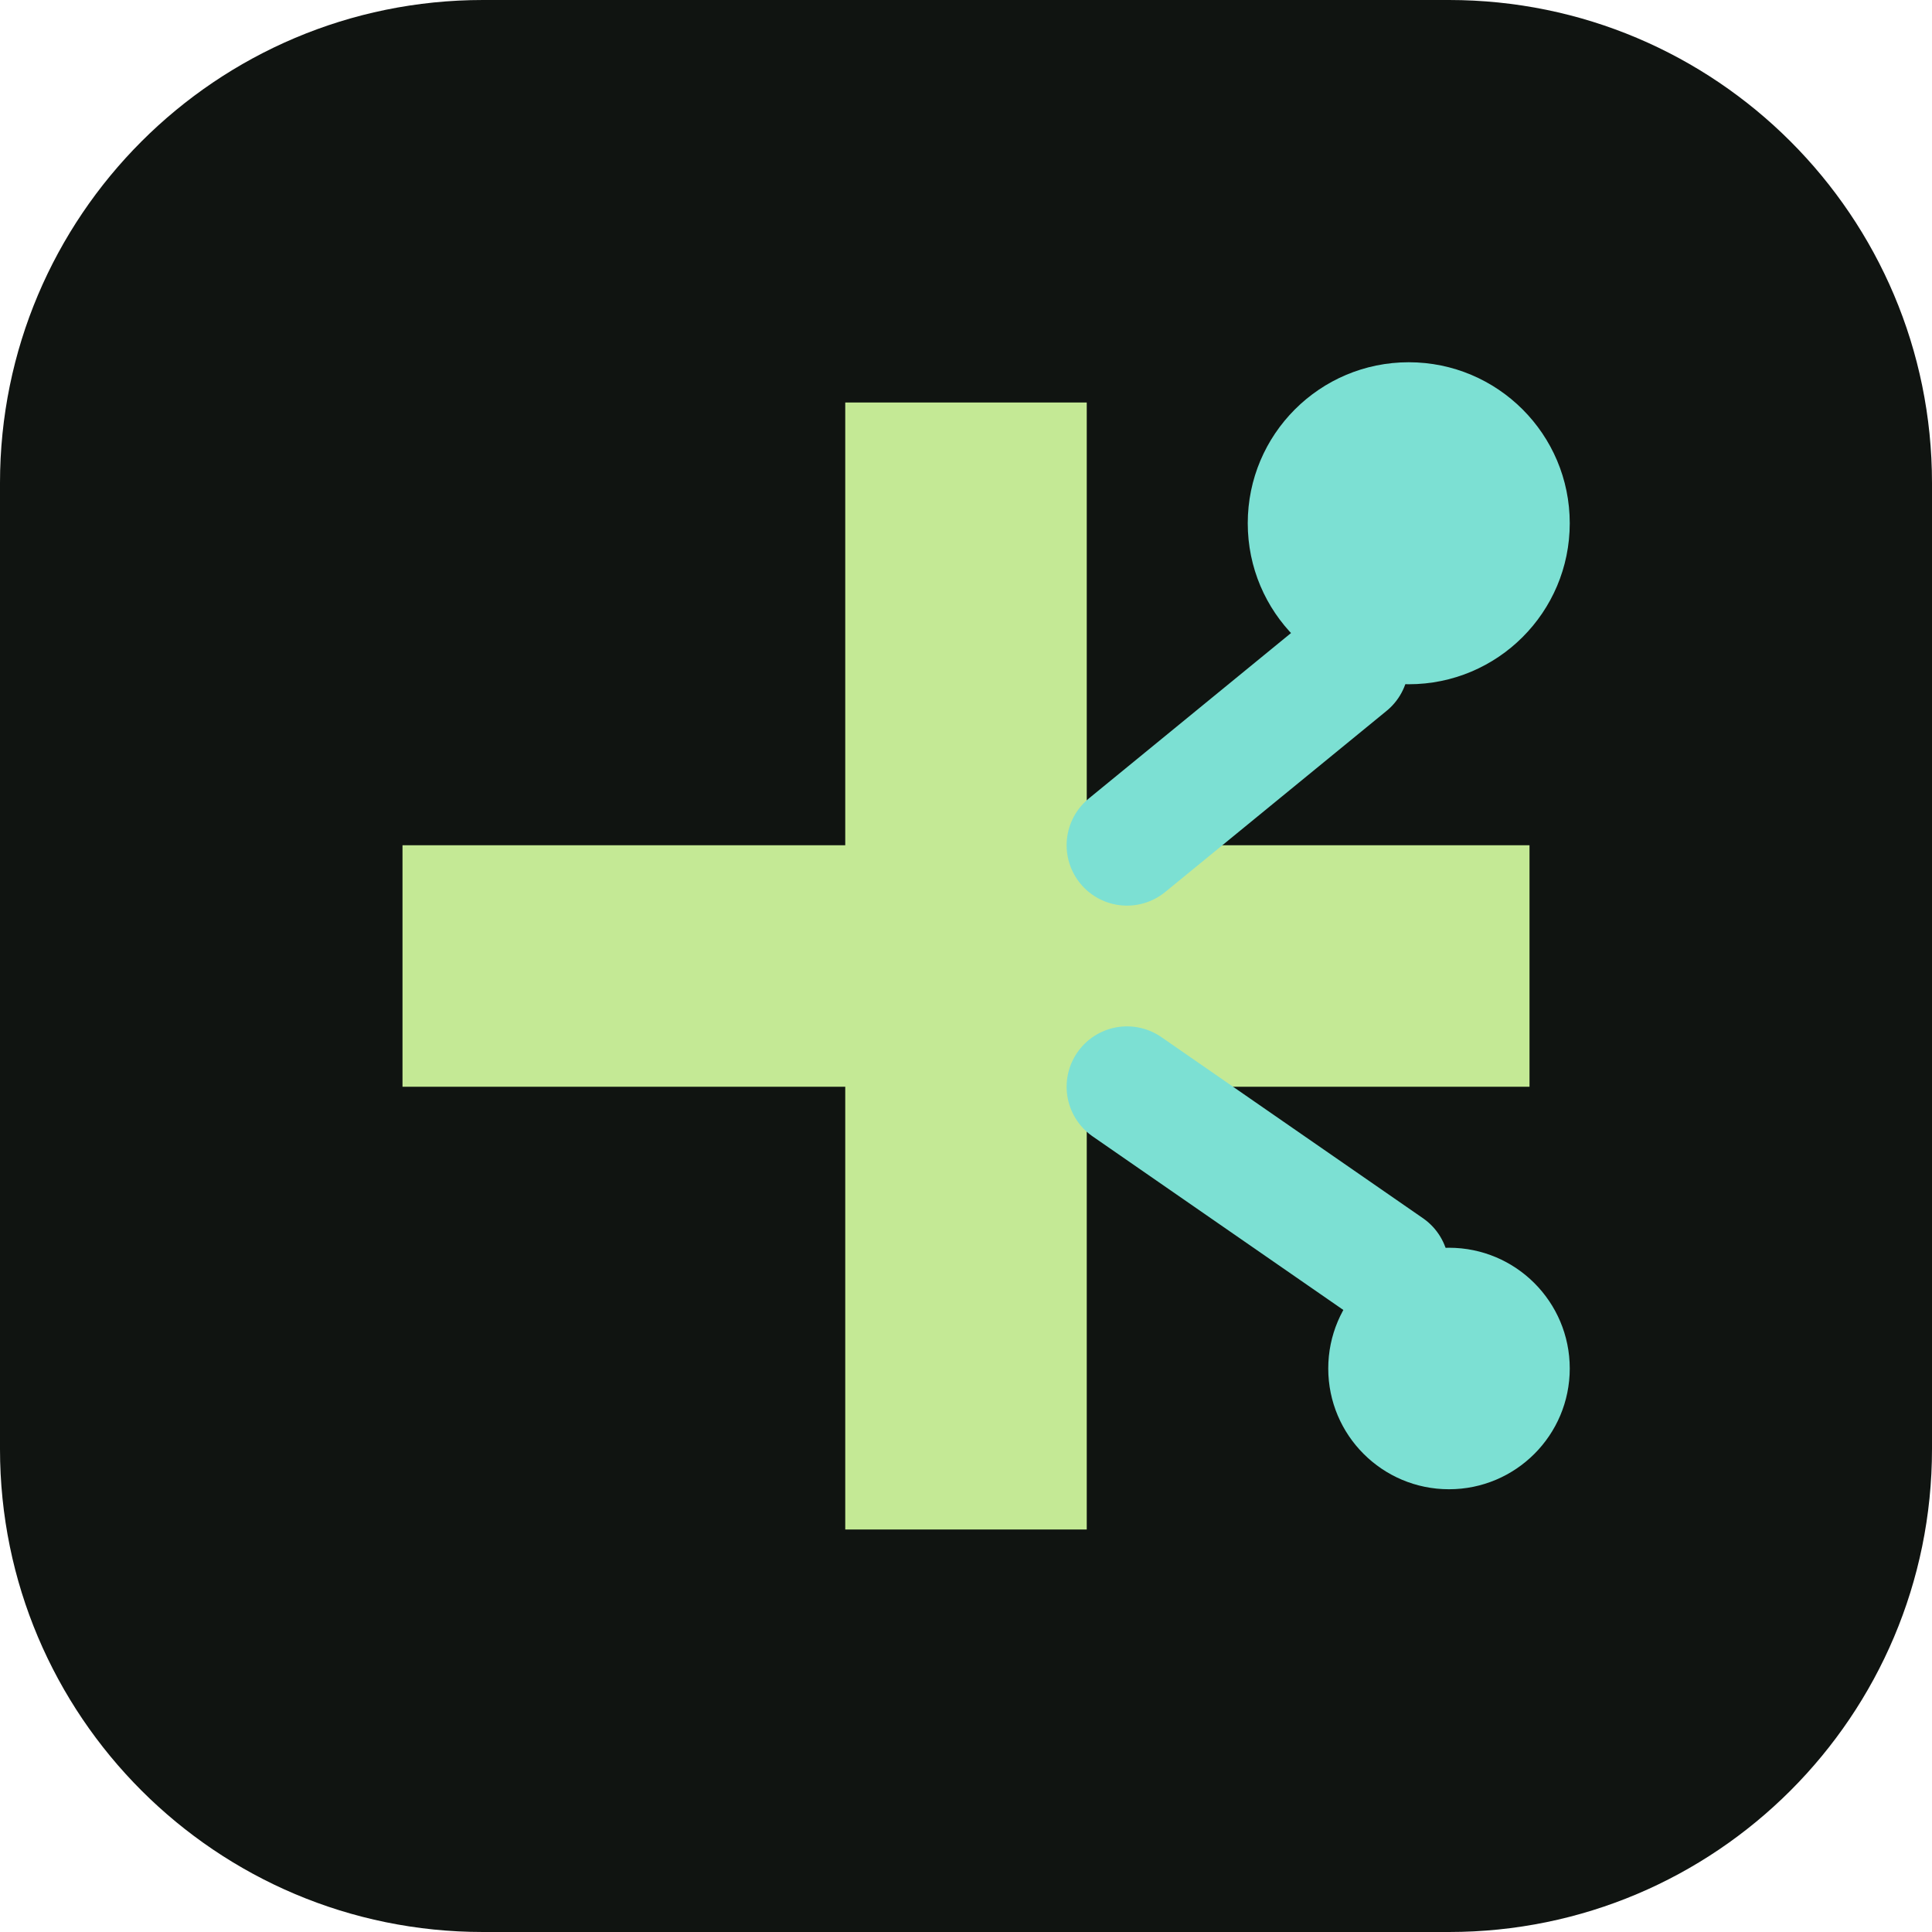
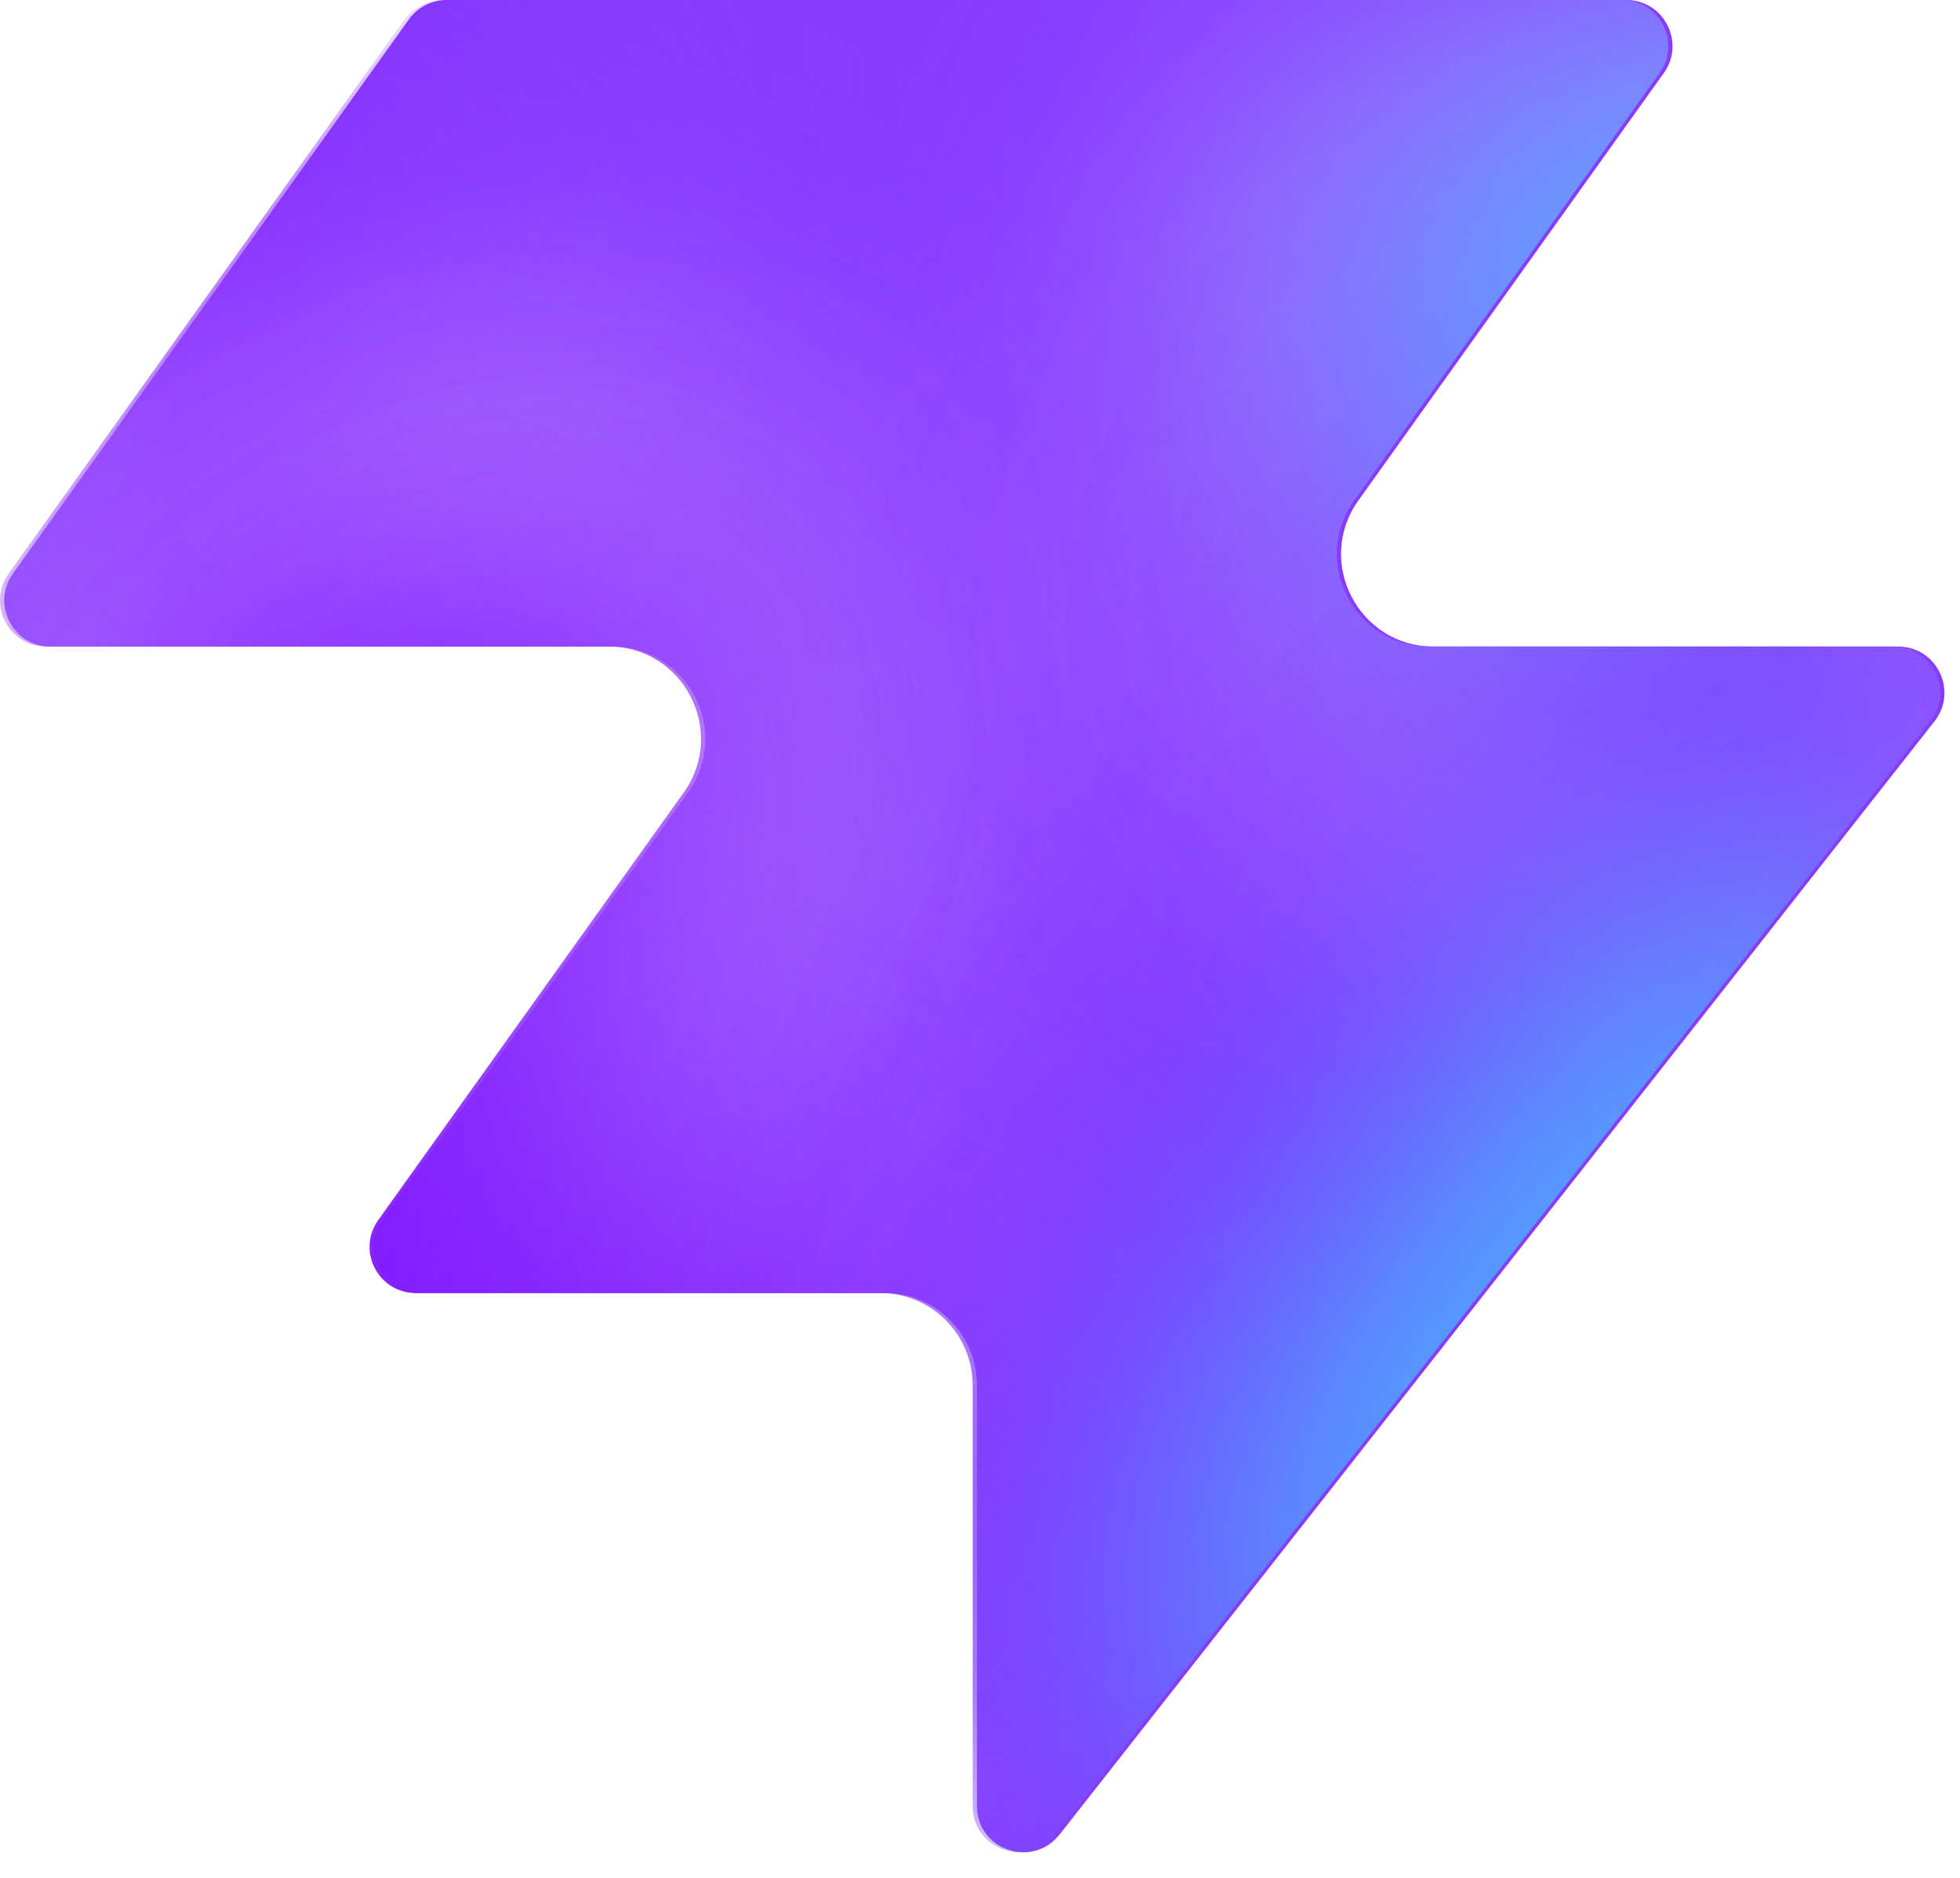
- <svg xmlns="http://www.w3.org/2000/svg" role="img" aria-labelledby="medimate-favicon-title medimate-favicon-desc" viewBox="0 0 48 48">
-   <rect width="48" height="48" rx="12" fill="#101411" />
-   <path fill="#C4E995" d="M21 10h6v11h11v6H27v11h-6V27H10v-6h11V10Z" />
-   <circle cx="35" cy="13" r="4" fill="#7CE0D3" />
-   <circle cx="36" cy="34" r="3" fill="#7CE0D3" />
-   <path fill="none" stroke="#7CE0D3" stroke-linecap="round" stroke-width="3" d="M33.5 16.5 28 21m6.5 10.5L28 27" />
+ <svg xmlns="http://www.w3.org/2000/svg" width="48" height="46" fill="none" viewBox="0 0 48 46">
+   <path fill="#863bff" d="M25.946 44.938c-.664.845-2.021.375-2.021-.698V33.937a2.26 2.26 0 0 0-2.262-2.262H10.287c-.92 0-1.456-1.04-.92-1.788l7.48-10.471c1.07-1.497 0-3.578-1.842-3.578H1.237c-.92 0-1.456-1.04-.92-1.788L10.013.474c.214-.297.556-.474.92-.474h28.894c.92 0 1.456 1.04.92 1.788l-7.48 10.471c-1.07 1.498 0 3.579 1.842 3.579h11.377c.943 0 1.473 1.088.89 1.83L25.947 44.94z" style="fill:#863bff;fill:color(display-p3 .525 .23 1);fill-opacity:1" />
+   <mask id="a" width="48" height="46" x="0" y="0" maskUnits="userSpaceOnUse" style="mask-type:alpha">
+     <path fill="#000" d="M25.842 44.938c-.664.844-2.021.375-2.021-.698V33.937a2.26 2.26 0 0 0-2.262-2.262H10.183c-.92 0-1.456-1.04-.92-1.788l7.48-10.471c1.07-1.498 0-3.579-1.842-3.579H1.133c-.92 0-1.456-1.04-.92-1.787L9.91.473c.214-.297.556-.474.92-.474h28.894c.92 0 1.456 1.04.92 1.788l-7.48 10.471c-1.07 1.498 0 3.578 1.842 3.578h11.377c.943 0 1.473 1.088.89 1.832L25.843 44.94z" style="fill:#000;fill-opacity:1" />
+   </mask>
+   <g mask="url(#a)">
+     <g filter="url(#b)">
+       <ellipse cx="5.508" cy="14.704" fill="#ede6ff" rx="5.508" ry="14.704" style="fill:#ede6ff;fill:color(display-p3 .927 .903 1);fill-opacity:1" transform="matrix(.00324 1 1 -.00324 -4.47 31.516)" />
+     </g>
+     <g filter="url(#c)">
+       <ellipse cx="10.399" cy="29.851" fill="#ede6ff" rx="10.399" ry="29.851" style="fill:#ede6ff;fill:color(display-p3 .927 .903 1);fill-opacity:1" transform="matrix(.00324 1 1 -.00324 -39.328 7.883)" />
+     </g>
+     <g filter="url(#d)">
+       <ellipse cx="5.508" cy="30.487" fill="#7e14ff" rx="5.508" ry="30.487" style="fill:#7e14ff;fill:color(display-p3 .492 .077 1);fill-opacity:1" transform="rotate(89.814 -25.913 -14.639)scale(1 -1)" />
+     </g>
+     <g filter="url(#e)">
+       <ellipse cx="5.508" cy="30.599" fill="#7e14ff" rx="5.508" ry="30.599" style="fill:#7e14ff;fill:color(display-p3 .492 .077 1);fill-opacity:1" transform="rotate(89.814 -32.644 -3.334)scale(1 -1)" />
+     </g>
+     <g filter="url(#f)">
+       <ellipse cx="5.508" cy="30.599" fill="#7e14ff" rx="5.508" ry="30.599" style="fill:#7e14ff;fill:color(display-p3 .492 .077 1);fill-opacity:1" transform="matrix(.00324 1 1 -.00324 -34.34 30.47)" />
+     </g>
+     <g filter="url(#g)">
+       <ellipse cx="14.072" cy="22.078" fill="#ede6ff" rx="14.072" ry="22.078" style="fill:#ede6ff;fill:color(display-p3 .927 .903 1);fill-opacity:1" transform="rotate(93.35 24.506 48.493)scale(-1 1)" />
+     </g>
+     <g filter="url(#h)">
+       <ellipse cx="3.47" cy="21.501" fill="#7e14ff" rx="3.47" ry="21.501" style="fill:#7e14ff;fill:color(display-p3 .492 .077 1);fill-opacity:1" transform="rotate(89.009 28.708 47.59)scale(-1 1)" />
+     </g>
+     <g filter="url(#i)">
+       <ellipse cx="3.47" cy="21.501" fill="#7e14ff" rx="3.47" ry="21.501" style="fill:#7e14ff;fill:color(display-p3 .492 .077 1);fill-opacity:1" transform="rotate(89.009 28.708 47.59)scale(-1 1)" />
+     </g>
+     <g filter="url(#j)">
+       <ellipse cx=".387" cy="8.972" fill="#7e14ff" rx="4.407" ry="29.108" style="fill:#7e14ff;fill:color(display-p3 .492 .077 1);fill-opacity:1" transform="rotate(39.51 .387 8.972)" />
+     </g>
+     <g filter="url(#k)">
+       <ellipse cx="47.523" cy="-6.092" fill="#7e14ff" rx="4.407" ry="29.108" style="fill:#7e14ff;fill:color(display-p3 .492 .077 1);fill-opacity:1" transform="rotate(37.892 47.523 -6.092)" />
+     </g>
+     <g filter="url(#l)">
+       <ellipse cx="41.412" cy="6.333" fill="#47bfff" rx="5.971" ry="9.665" style="fill:#47bfff;fill:color(display-p3 .28 .748 1);fill-opacity:1" transform="rotate(37.892 41.412 6.333)" />
+     </g>
+     <g filter="url(#m)">
+       <ellipse cx="-1.879" cy="38.332" fill="#7e14ff" rx="4.407" ry="29.108" style="fill:#7e14ff;fill:color(display-p3 .492 .077 1);fill-opacity:1" transform="rotate(37.892 -1.88 38.332)" />
+     </g>
+     <g filter="url(#n)">
+       <ellipse cx="-1.879" cy="38.332" fill="#7e14ff" rx="4.407" ry="29.108" style="fill:#7e14ff;fill:color(display-p3 .492 .077 1);fill-opacity:1" transform="rotate(37.892 -1.88 38.332)" />
+     </g>
+     <g filter="url(#o)">
+       <ellipse cx="35.651" cy="29.907" fill="#7e14ff" rx="4.407" ry="29.108" style="fill:#7e14ff;fill:color(display-p3 .492 .077 1);fill-opacity:1" transform="rotate(37.892 35.651 29.907)" />
+     </g>
+     <g filter="url(#p)">
+       <ellipse cx="38.418" cy="32.4" fill="#47bfff" rx="5.971" ry="15.297" style="fill:#47bfff;fill:color(display-p3 .28 .748 1);fill-opacity:1" transform="rotate(37.892 38.418 32.4)" />
+     </g>
+   </g>
+   <defs>
+     <filter id="b" width="60.045" height="41.654" x="-19.77" y="16.149" color-interpolation-filters="sRGB" filterUnits="userSpaceOnUse">
+       <feFlood flood-opacity="0" result="BackgroundImageFix" />
+       <feBlend in="SourceGraphic" in2="BackgroundImageFix" result="shape" />
+       <feGaussianBlur result="effect1_foregroundBlur_2002_17158" stdDeviation="7.659" />
+     </filter>
+     <filter id="c" width="90.34" height="51.437" x="-54.613" y="-7.533" color-interpolation-filters="sRGB" filterUnits="userSpaceOnUse">
+       <feFlood flood-opacity="0" result="BackgroundImageFix" />
+       <feBlend in="SourceGraphic" in2="BackgroundImageFix" result="shape" />
+       <feGaussianBlur result="effect1_foregroundBlur_2002_17158" stdDeviation="7.659" />
+     </filter>
+     <filter id="d" width="79.355" height="29.4" x="-49.64" y="2.03" color-interpolation-filters="sRGB" filterUnits="userSpaceOnUse">
+       <feFlood flood-opacity="0" result="BackgroundImageFix" />
+       <feBlend in="SourceGraphic" in2="BackgroundImageFix" result="shape" />
+       <feGaussianBlur result="effect1_foregroundBlur_2002_17158" stdDeviation="4.596" />
+     </filter>
+     <filter id="e" width="79.579" height="29.4" x="-45.045" y="20.029" color-interpolation-filters="sRGB" filterUnits="userSpaceOnUse">
+       <feFlood flood-opacity="0" result="BackgroundImageFix" />
+       <feBlend in="SourceGraphic" in2="BackgroundImageFix" result="shape" />
+       <feGaussianBlur result="effect1_foregroundBlur_2002_17158" stdDeviation="4.596" />
+     </filter>
+     <filter id="f" width="79.579" height="29.4" x="-43.513" y="21.178" color-interpolation-filters="sRGB" filterUnits="userSpaceOnUse">
+       <feFlood flood-opacity="0" result="BackgroundImageFix" />
+       <feBlend in="SourceGraphic" in2="BackgroundImageFix" result="shape" />
+       <feGaussianBlur result="effect1_foregroundBlur_2002_17158" stdDeviation="4.596" />
+     </filter>
+     <filter id="g" width="74.749" height="58.852" x="15.756" y="-17.901" color-interpolation-filters="sRGB" filterUnits="userSpaceOnUse">
+       <feFlood flood-opacity="0" result="BackgroundImageFix" />
+       <feBlend in="SourceGraphic" in2="BackgroundImageFix" result="shape" />
+       <feGaussianBlur result="effect1_foregroundBlur_2002_17158" stdDeviation="7.659" />
+     </filter>
+     <filter id="h" width="61.377" height="25.362" x="23.548" y="2.284" color-interpolation-filters="sRGB" filterUnits="userSpaceOnUse">
+       <feFlood flood-opacity="0" result="BackgroundImageFix" />
+       <feBlend in="SourceGraphic" in2="BackgroundImageFix" result="shape" />
+       <feGaussianBlur result="effect1_foregroundBlur_2002_17158" stdDeviation="4.596" />
+     </filter>
+     <filter id="i" width="61.377" height="25.362" x="23.548" y="2.284" color-interpolation-filters="sRGB" filterUnits="userSpaceOnUse">
+       <feFlood flood-opacity="0" result="BackgroundImageFix" />
+       <feBlend in="SourceGraphic" in2="BackgroundImageFix" result="shape" />
+       <feGaussianBlur result="effect1_foregroundBlur_2002_17158" stdDeviation="4.596" />
+     </filter>
+     <filter id="j" width="56.045" height="63.649" x="-27.636" y="-22.853" color-interpolation-filters="sRGB" filterUnits="userSpaceOnUse">
+       <feFlood flood-opacity="0" result="BackgroundImageFix" />
+       <feBlend in="SourceGraphic" in2="BackgroundImageFix" result="shape" />
+       <feGaussianBlur result="effect1_foregroundBlur_2002_17158" stdDeviation="4.596" />
+     </filter>
+     <filter id="k" width="54.814" height="64.646" x="20.116" y="-38.415" color-interpolation-filters="sRGB" filterUnits="userSpaceOnUse">
+       <feFlood flood-opacity="0" result="BackgroundImageFix" />
+       <feBlend in="SourceGraphic" in2="BackgroundImageFix" result="shape" />
+       <feGaussianBlur result="effect1_foregroundBlur_2002_17158" stdDeviation="4.596" />
+     </filter>
+     <filter id="l" width="33.541" height="35.313" x="24.641" y="-11.323" color-interpolation-filters="sRGB" filterUnits="userSpaceOnUse">
+       <feFlood flood-opacity="0" result="BackgroundImageFix" />
+       <feBlend in="SourceGraphic" in2="BackgroundImageFix" result="shape" />
+       <feGaussianBlur result="effect1_foregroundBlur_2002_17158" stdDeviation="4.596" />
+     </filter>
+     <filter id="m" width="54.814" height="64.646" x="-29.286" y="6.009" color-interpolation-filters="sRGB" filterUnits="userSpaceOnUse">
+       <feFlood flood-opacity="0" result="BackgroundImageFix" />
+       <feBlend in="SourceGraphic" in2="BackgroundImageFix" result="shape" />
+       <feGaussianBlur result="effect1_foregroundBlur_2002_17158" stdDeviation="4.596" />
+     </filter>
+     <filter id="n" width="54.814" height="64.646" x="-29.286" y="6.009" color-interpolation-filters="sRGB" filterUnits="userSpaceOnUse">
+       <feFlood flood-opacity="0" result="BackgroundImageFix" />
+       <feBlend in="SourceGraphic" in2="BackgroundImageFix" result="shape" />
+       <feGaussianBlur result="effect1_foregroundBlur_2002_17158" stdDeviation="4.596" />
+     </filter>
+     <filter id="o" width="54.814" height="64.646" x="8.244" y="-2.416" color-interpolation-filters="sRGB" filterUnits="userSpaceOnUse">
+       <feFlood flood-opacity="0" result="BackgroundImageFix" />
+       <feBlend in="SourceGraphic" in2="BackgroundImageFix" result="shape" />
+       <feGaussianBlur result="effect1_foregroundBlur_2002_17158" stdDeviation="4.596" />
+     </filter>
+     <filter id="p" width="39.409" height="43.623" x="18.713" y="10.588" color-interpolation-filters="sRGB" filterUnits="userSpaceOnUse">
+       <feFlood flood-opacity="0" result="BackgroundImageFix" />
+       <feBlend in="SourceGraphic" in2="BackgroundImageFix" result="shape" />
+       <feGaussianBlur result="effect1_foregroundBlur_2002_17158" stdDeviation="4.596" />
+     </filter>
+   </defs>
</svg>
